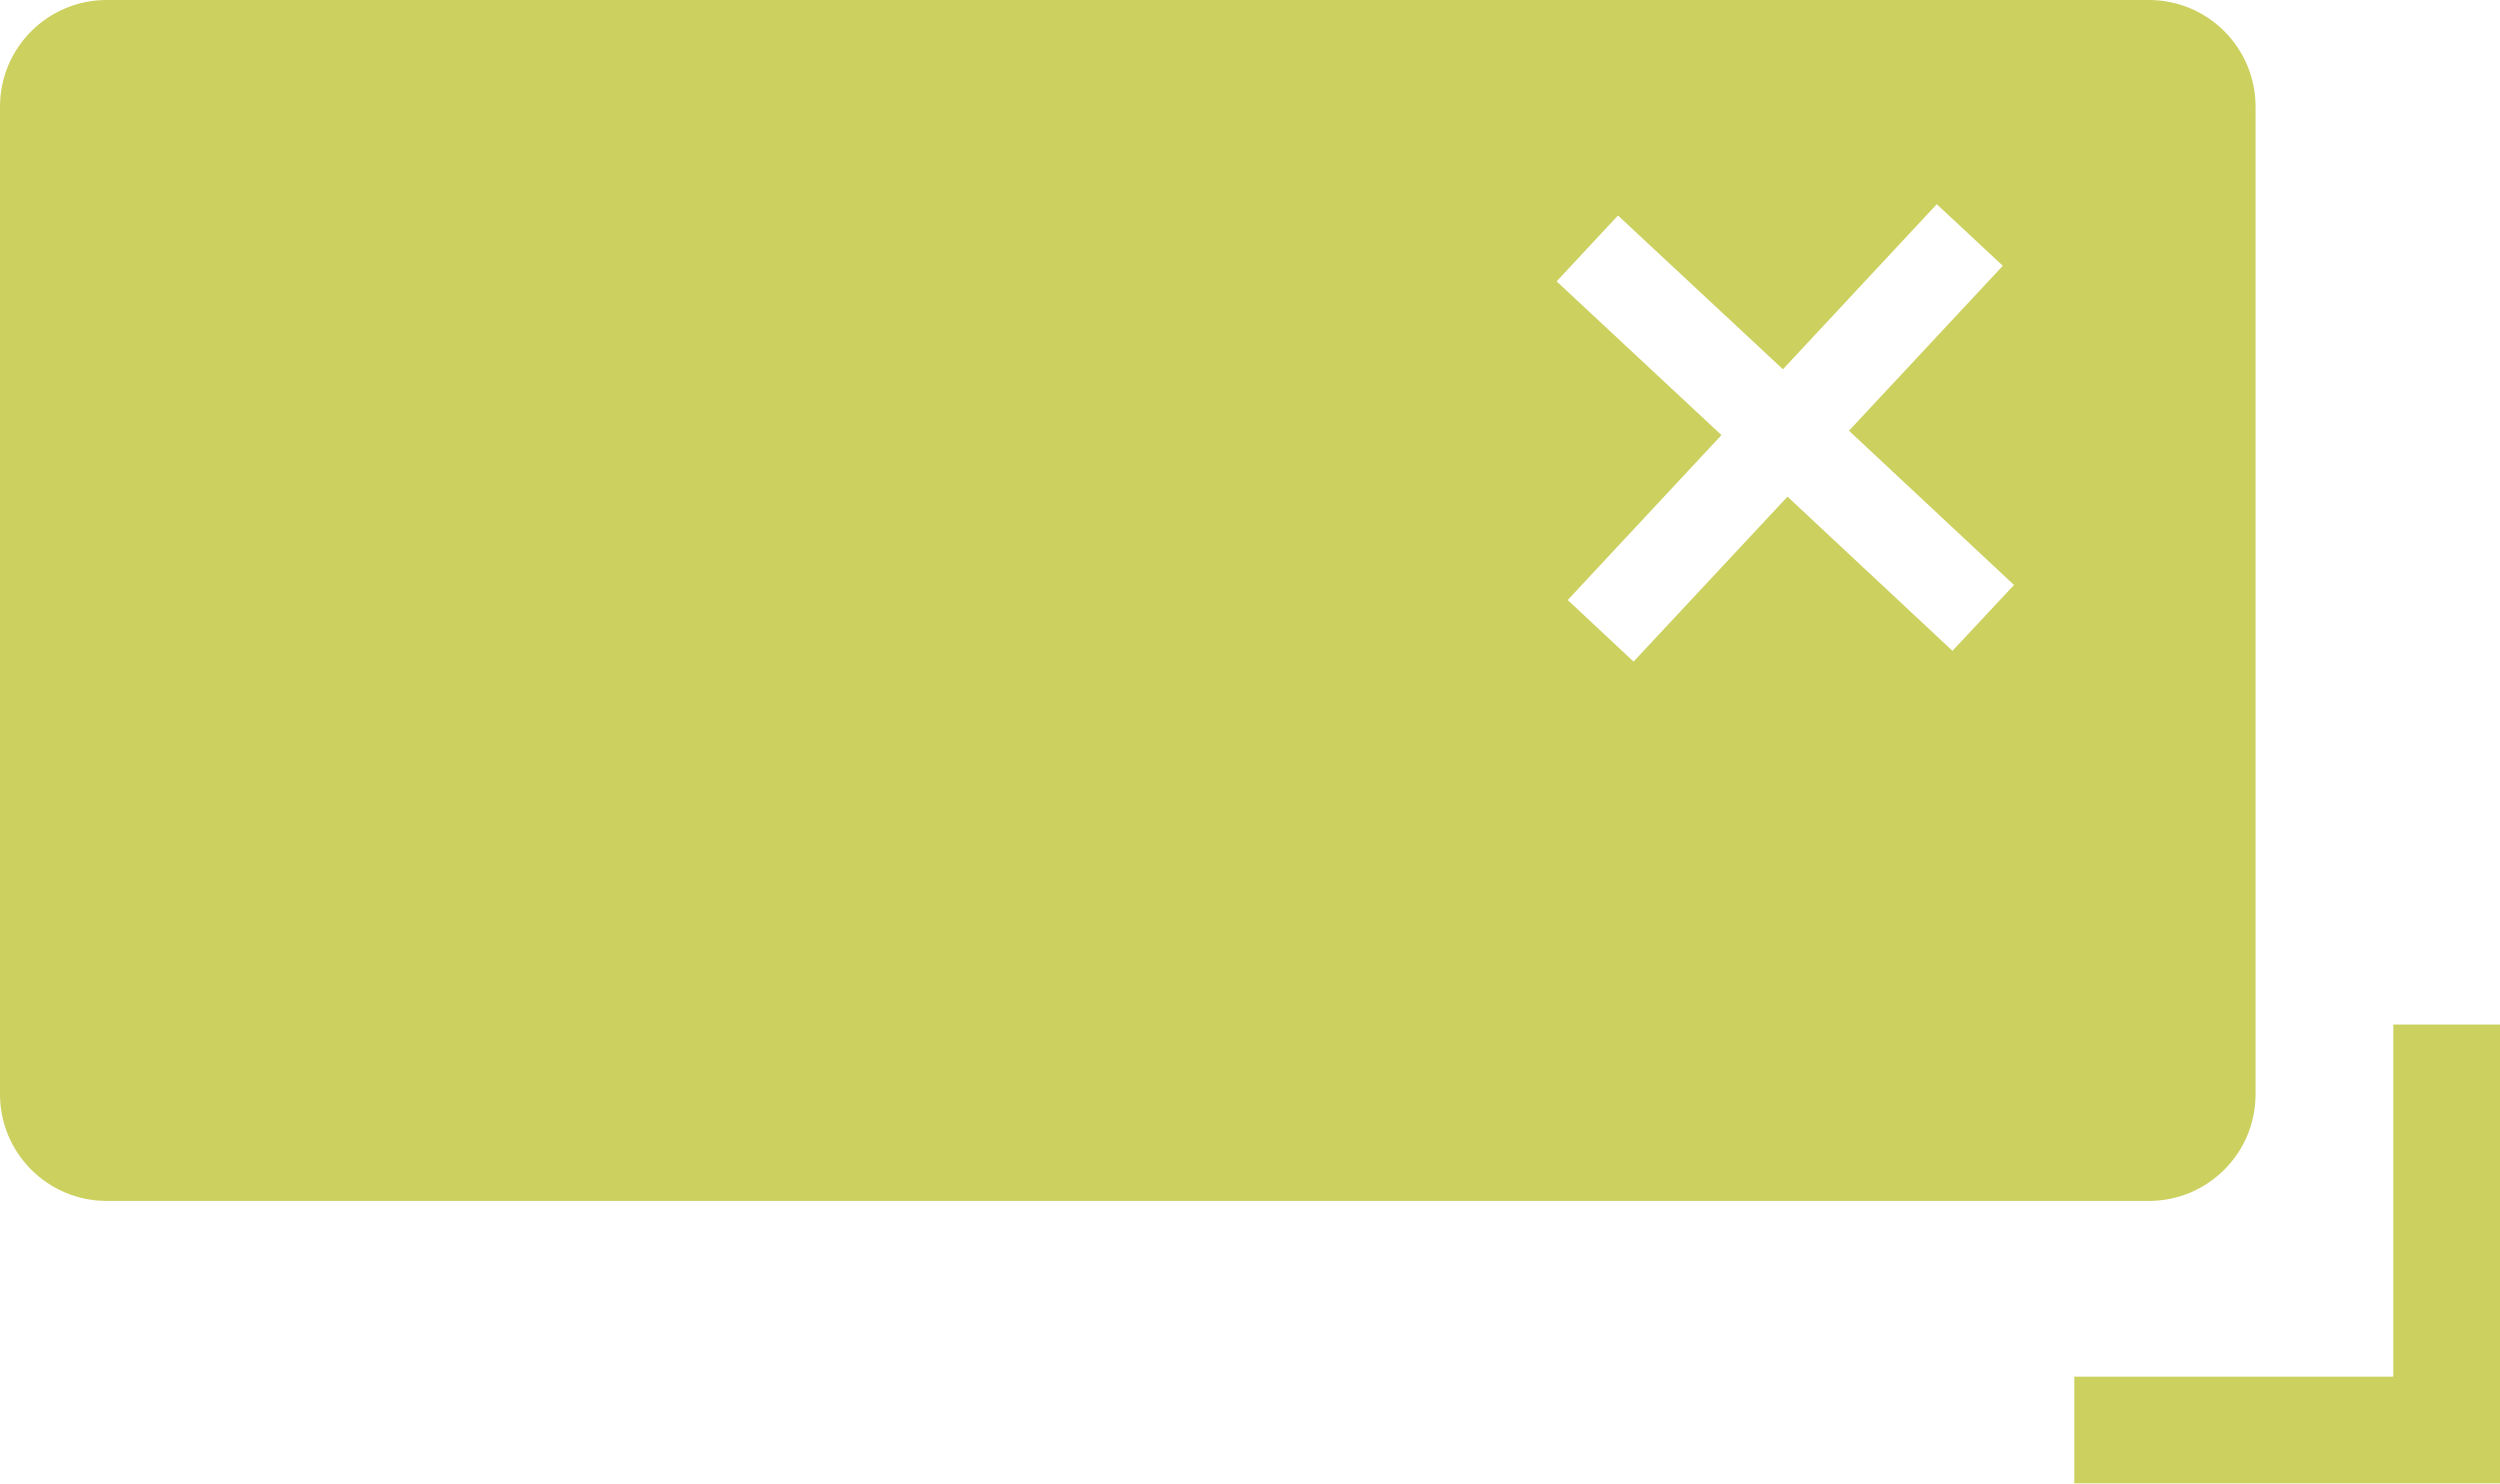
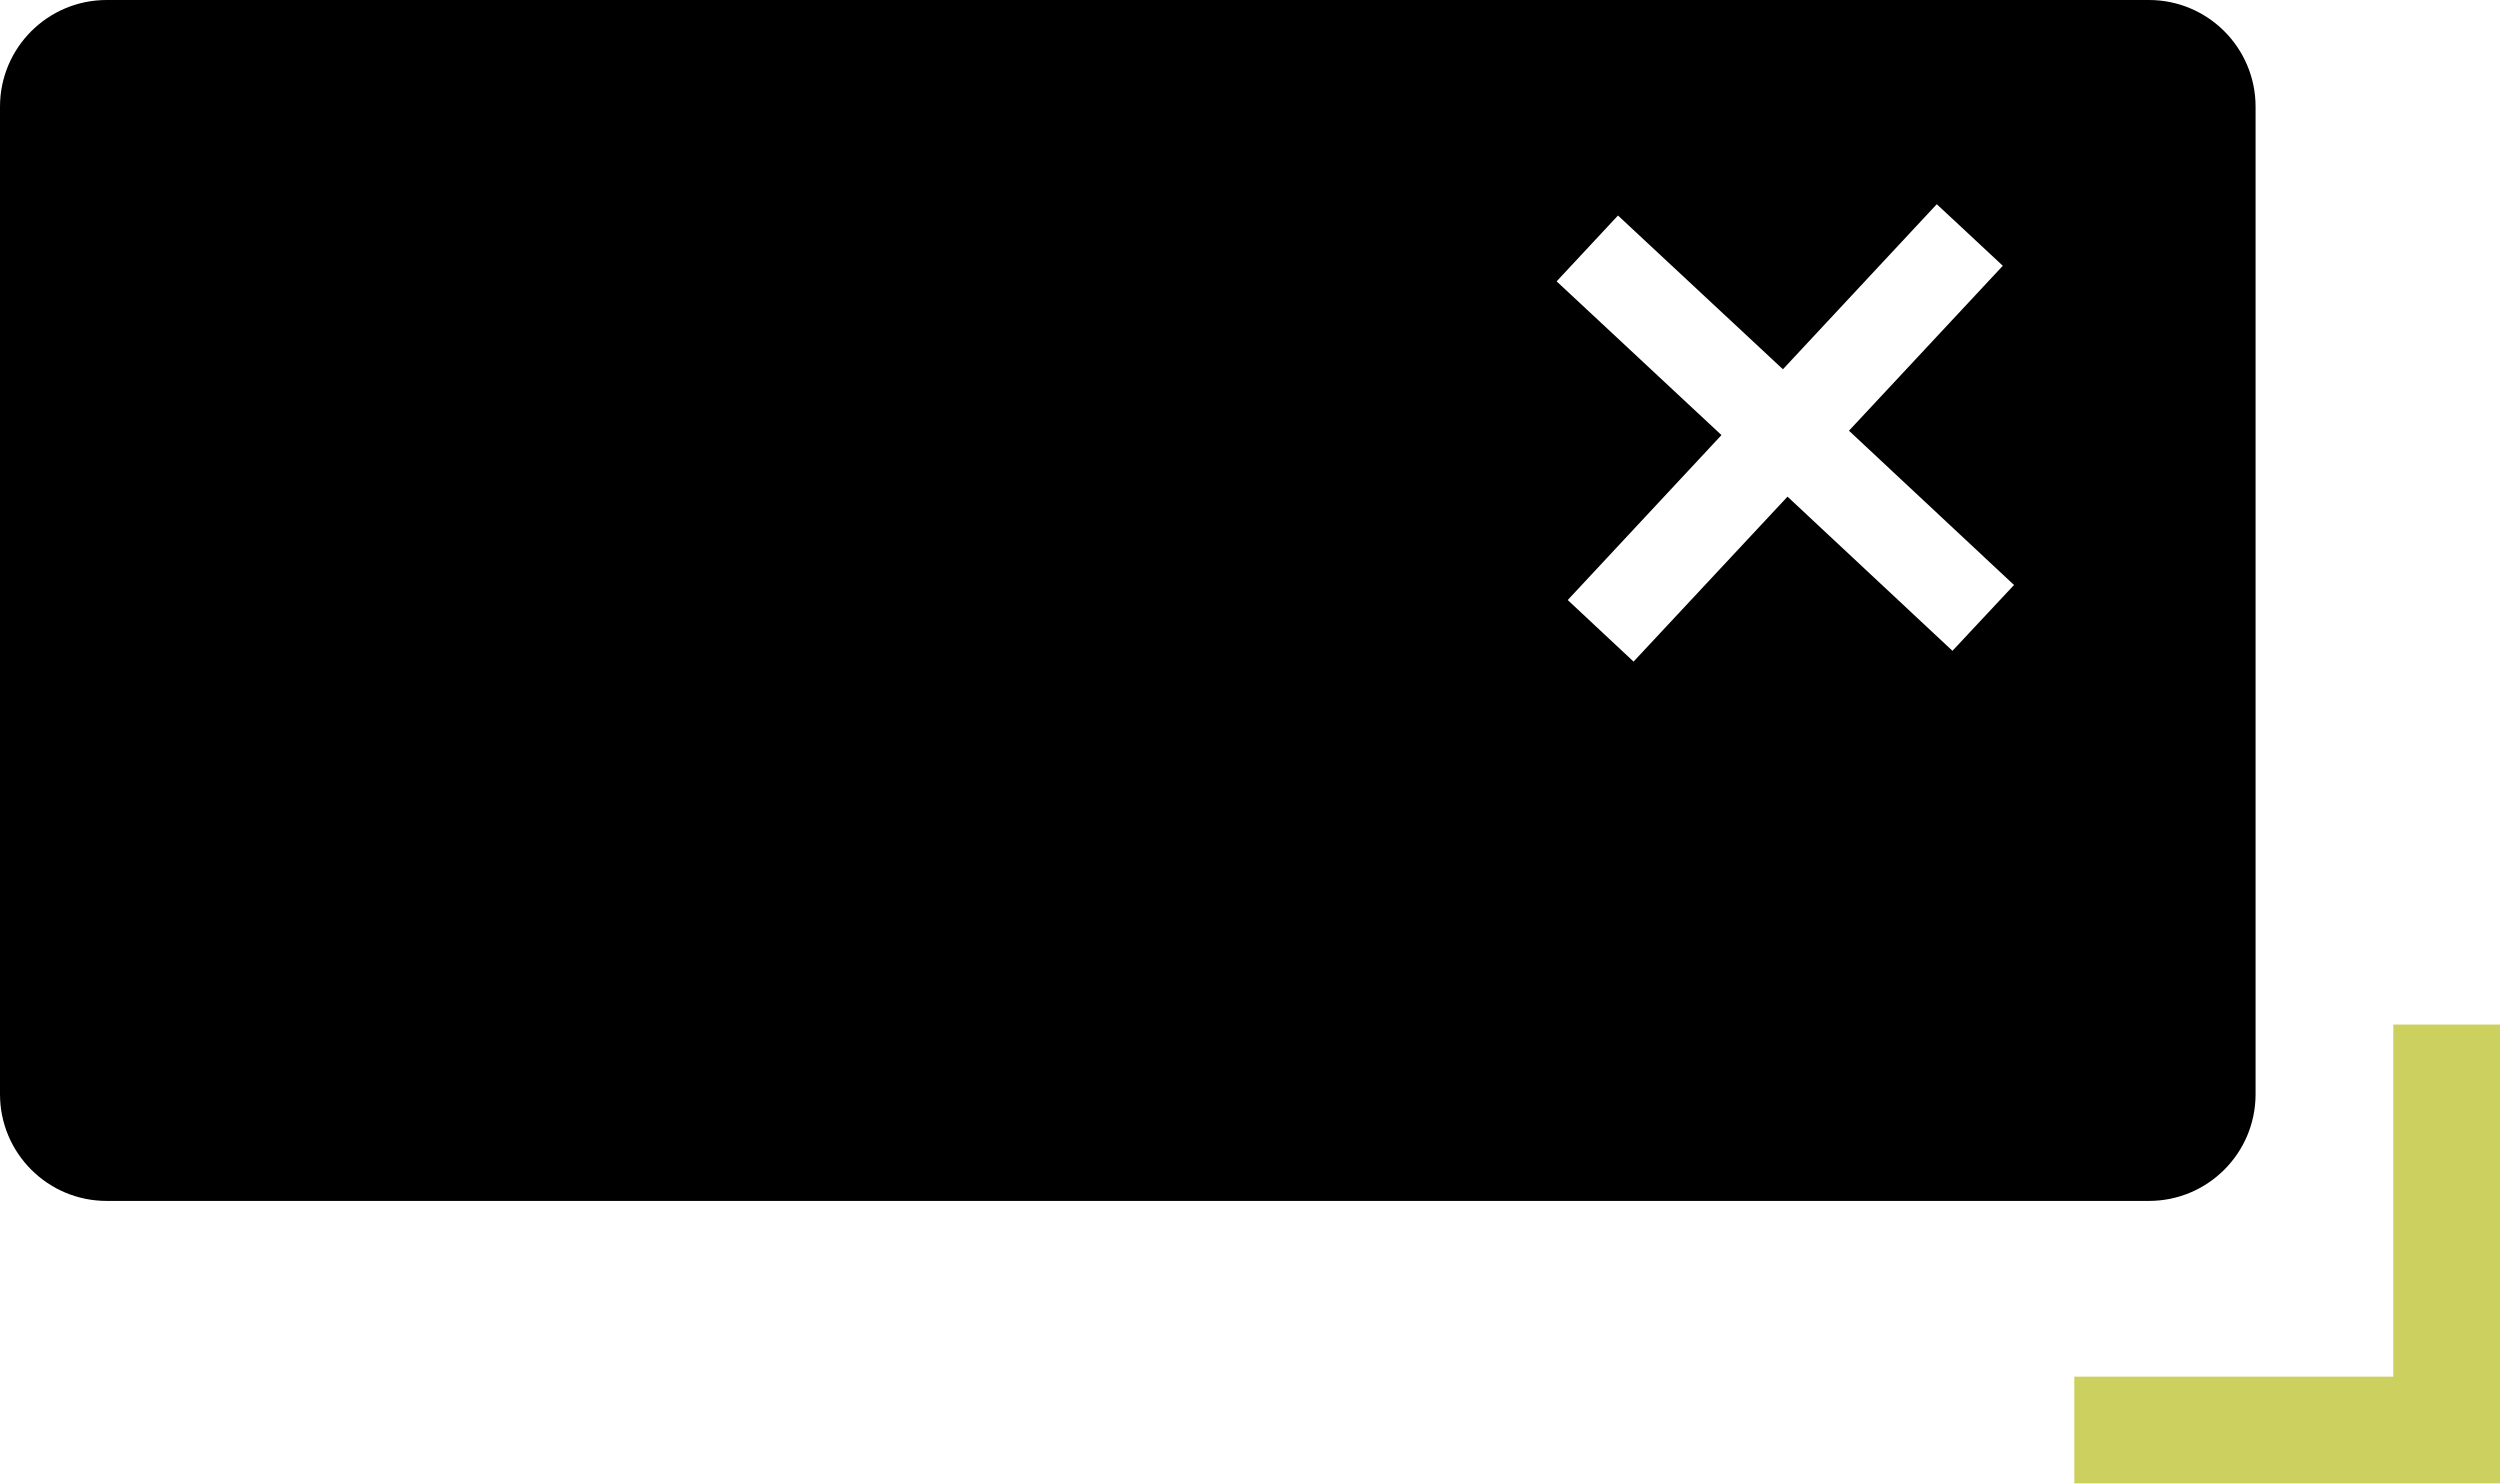
<svg xmlns="http://www.w3.org/2000/svg" width="23.432" height="13.902" viewBox="0 0 23.432 13.902">
  <g id="Group_15" data-name="Group 15" transform="translate(-2.094 -8.901)">
-     <path id="Subtraction_10" data-name="Subtraction 10" d="M34.141,11.256H15a1,1,0,0,1-1-1V1a1,1,0,0,1,1-1H34.141a1,1,0,0,1,1,1v9.257A1,1,0,0,1,34.141,11.256ZM29.165,2.02l-.575.617,1.545,1.441L28.694,5.624l.617.577,1.443-1.546L32.3,6.1l.577-.617L31.33,4.037l1.442-1.546-.619-.577L30.711,3.461Z" transform="translate(-11.906 8.901)" fill="#ccd05f" />
+     <path id="Subtraction_10" data-name="Subtraction 10" d="M34.141,11.256H15a1,1,0,0,1-1-1V1a1,1,0,0,1,1-1H34.141a1,1,0,0,1,1,1v9.257A1,1,0,0,1,34.141,11.256ZM29.165,2.02l-.575.617,1.545,1.441L28.694,5.624l.617.577,1.443-1.546L32.3,6.1l.577-.617L31.33,4.037l1.442-1.546-.619-.577L30.711,3.461Z" transform="translate(-11.906 8.901)" />
    <path id="Path_19" data-name="Path 19" d="M21.874,26.547h3.49v-3.8" transform="translate(-0.338 -4.243)" fill="none" stroke="#ccd05f" stroke-width="1" />
  </g>
</svg>
